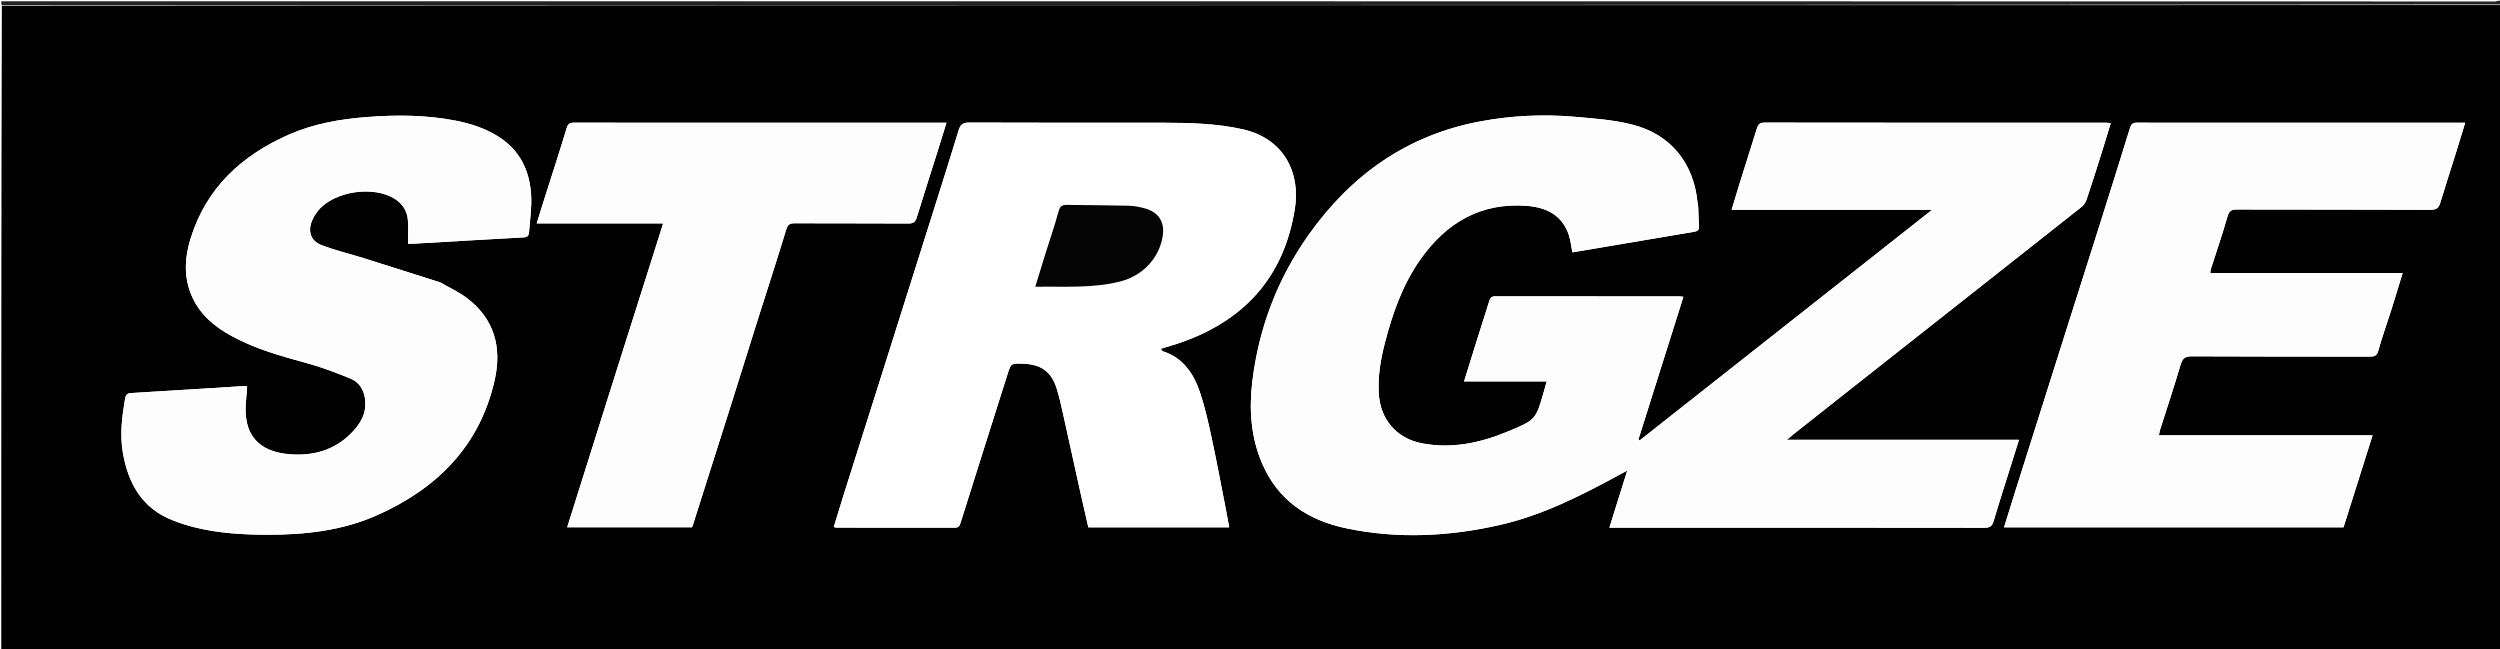
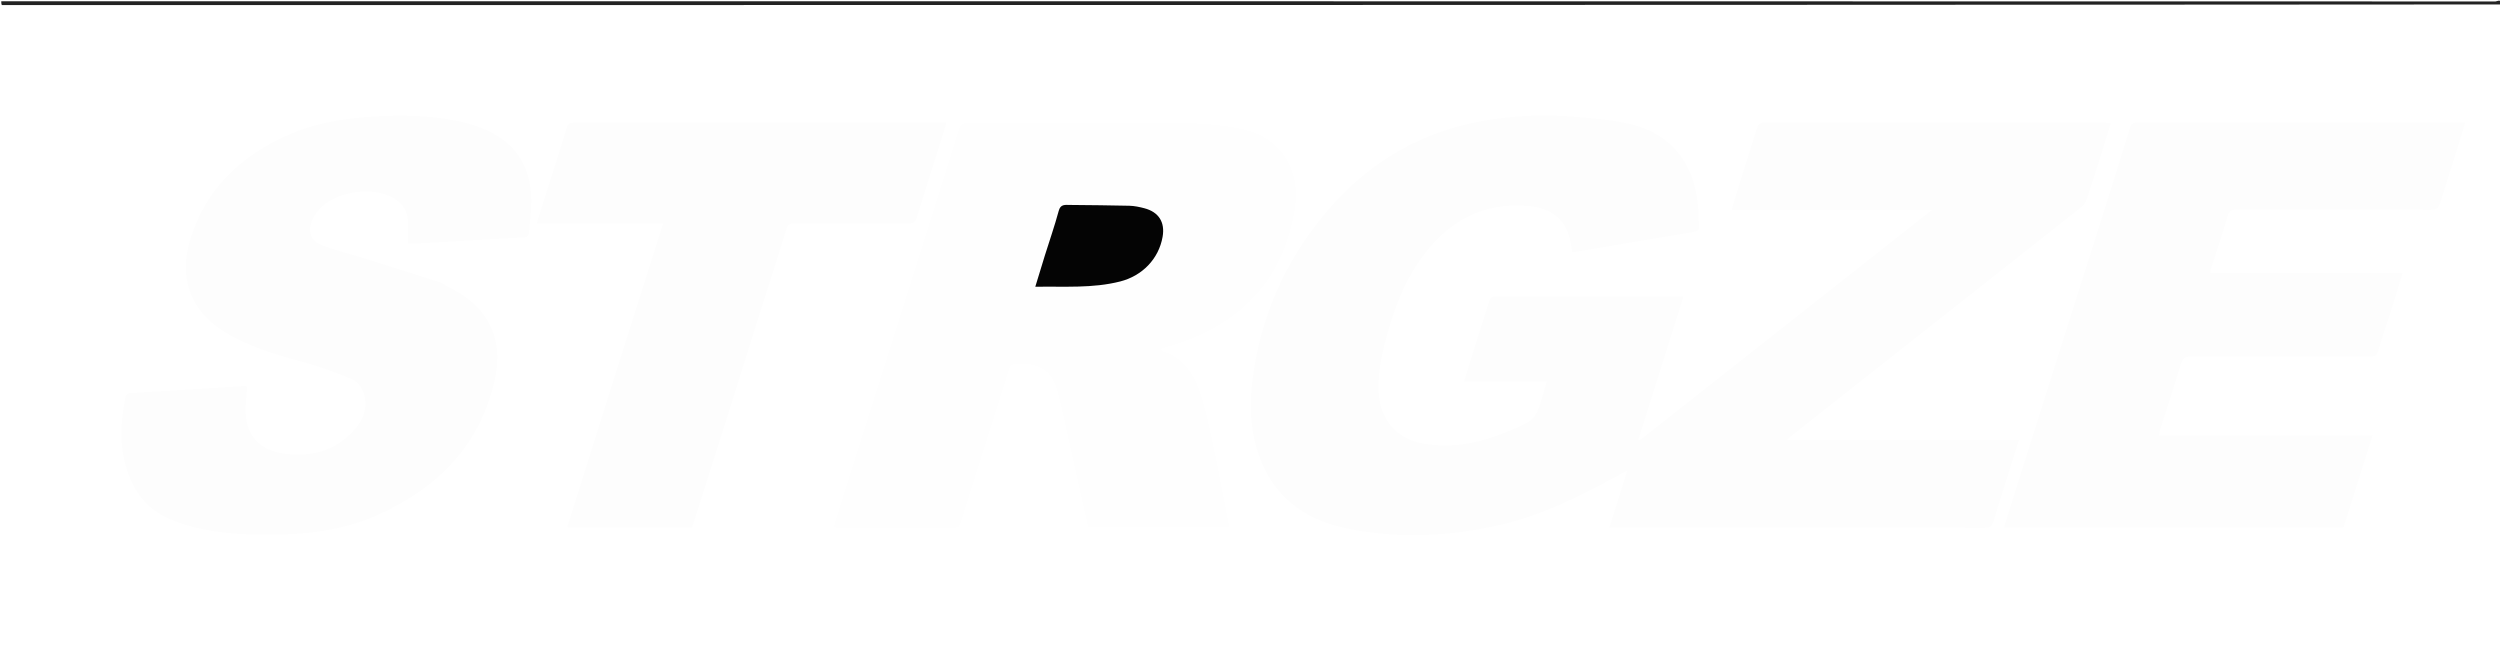
<svg xmlns="http://www.w3.org/2000/svg" version="1.1" id="Layer_1" x="0px" y="0px" width="100%" viewBox="0 0 1967 510" enable-background="new 0 0 1967 510" xml:space="preserve">
-   <path fill="#010101" opacity="1" stroke="none" d=" M1968,4   C1968,172.977 1968,341.954 1968,510.965   C1312.446,510.965 656.892,510.965 1,510.965   C1,342.303 1,173.605 1.444,4.454   C657.258,4 1312.629,4 1968,4  M1336.112,162.374   C1335.949,161.394 1335.727,160.42 1335.631,159.434   C1332.582,128.274 1314.608,105.733 1284.264,98.03   C1269.565,94.298 1254.105,93.205 1238.905,91.884   C1214.086,89.727 1189.272,90.945 1164.787,95.5   C1107.266,106.202 1063.079,137.624 1029.673,184.73   C1005.039,219.468 990.284,258.355 985.27,300.648   C982.676,322.521 984.241,344.242 993.12,364.832   C1005.69,393.976 1029.222,409.362 1059.177,415.664   C1099.768,424.203 1140.352,422.134 1180.553,412.923   C1213.653,405.339 1243.686,390.069 1273.312,374.009   C1275.275,372.945 1277.243,371.892 1280.33,370.23   C1275.44,385.842 1270.964,400.131 1266.255,415.162   C1277.236,415.162 1287.515,415.162 1297.794,415.162   C1385.62,415.162 1473.446,415.132 1561.271,415.258   C1565.456,415.264 1567.399,414.115 1568.602,410.008   C1572.663,396.147 1577.135,382.406 1581.455,368.62   C1583.714,361.411 1585.984,354.205 1588.551,346.036   C1527.4,346.036 1467.277,346.036 1405.822,346.036   C1408.246,344.023 1409.488,342.947 1410.776,341.929   C1427.1,329.018 1443.417,316.099 1459.762,303.214   C1519.127,256.418 1578.514,209.649 1637.815,162.771   C1639.608,161.355 1641.056,159.028 1641.795,156.833   C1645.87,144.715 1649.709,132.516 1653.559,120.324   C1655.984,112.646 1658.286,104.93 1660.748,96.887   C1659.056,96.741 1658.088,96.583 1657.12,96.583   C1567.462,96.572 1477.803,96.604 1388.144,96.468   C1384.412,96.462 1383.235,98.159 1382.329,101.051   C1377.764,115.627 1373.146,130.185 1368.59,144.763   C1366.545,151.307 1364.601,157.883 1362.418,165.081   C1415.219,165.081 1467.103,165.081 1520.19,165.081   C1442.836,226.075 1366.44,286.313 1290.044,346.551   C1289.741,346.249 1289.438,345.948 1289.135,345.647   C1300.887,308.382 1312.64,271.116 1324.494,233.532   C1323.076,233.378 1322.285,233.217 1321.493,233.217   C1273.164,233.203 1224.834,233.227 1176.505,233.139   C1173.557,233.134 1172.508,234.333 1171.721,236.94   C1168.893,246.307 1165.793,255.591 1162.859,264.926   C1159.244,276.43 1155.691,287.954 1151.926,300.063   C1173.809,300.063 1195.086,300.063 1216.958,300.063   C1216.174,302.84 1215.556,305.03 1214.938,307.22   C1208.369,330.482 1208.336,330.402 1185.981,339.655   C1164.49,348.549 1142.428,353.196 1119.173,348.885   C1098.756,345.101 1085.929,329.983 1084.797,309.364   C1084.065,296.057 1086.193,283.175 1089.477,270.411   C1095.504,246.985 1103.399,224.254 1117.441,204.292   C1137.814,175.331 1165.001,159.148 1201.409,161.98   C1216.653,163.166 1229.163,169.191 1234.356,184.981   C1235.777,189.301 1236.233,193.939 1237.157,198.559   C1248.694,196.61 1259.838,194.732 1270.98,192.843   C1291.667,189.335 1312.35,185.792 1333.047,182.344   C1335.588,181.921 1336.962,180.987 1336.791,178.189   C1336.488,173.224 1336.356,168.248 1336.112,162.374  M914.5,96.57   C863.841,96.569 813.182,96.648 762.523,96.442   C757.652,96.423 755.632,97.984 754.26,102.486   C747.393,125.032 740.247,147.493 733.158,169.971   C721.045,208.383 708.914,246.789 696.767,285.19   C685.656,320.316 674.501,355.429 663.397,390.557   C660.874,398.538 658.482,406.56 656.001,414.658   C657.176,414.927 657.656,415.133 658.135,415.133   C689.131,415.153 720.126,415.14 751.121,415.191   C753.66,415.195 754.824,414.367 755.64,411.765   C767.85,372.841 780.237,333.973 792.517,295.071   C795.42,285.874 795.308,285.839 804.988,286.166   C819.223,286.647 827.238,292.412 831.456,305.914   C833.628,312.868 835.146,320.036 836.74,327.157   C841.234,347.242 845.594,367.357 850.048,387.45   C852.086,396.642 854.221,405.811 856.289,414.892   C893.521,414.892 930.13,414.892 967.146,414.892   C966.405,410.857 965.762,407.14 965.035,403.439   C961.16,383.724 957.498,363.964 953.289,344.32   C950.689,332.186 947.979,319.984 943.993,308.263   C939.034,293.679 930.671,281.444 914.869,276.377   C914.388,276.223 914.093,275.489 913.23,274.442   C917.627,273.105 921.53,271.994 925.386,270.736   C977.815,253.63 1010.35,218.847 1018.879,163.69   C1023.128,136.217 1010.544,109.006 977.574,101.687   C957.085,97.138 936.327,96.621 914.5,96.57  M1726.5,96.569   C1711.501,96.569 1696.501,96.642 1681.503,96.508   C1678.337,96.48 1676.9,97.4 1675.911,100.612   C1667.668,127.398 1659.221,154.12 1650.774,180.842   C1641.178,211.197 1631.503,241.527 1621.888,271.876   C1609.717,310.296 1597.562,348.722 1585.42,387.152   C1582.54,396.268 1579.738,405.409 1576.786,414.902   C1666.116,414.902 1754.887,414.902 1843.891,414.902   C1851.456,390.945 1858.967,367.161 1866.745,342.53   C1810.192,342.53 1754.645,342.53 1698.633,342.53   C1699.032,340.592 1699.179,339.3 1699.565,338.084   C1704.943,321.157 1710.599,304.314 1715.606,287.279   C1717.114,282.147 1719.03,280.315 1724.628,280.348   C1771.291,280.622 1817.957,280.483 1864.621,280.572   C1868.217,280.579 1870.14,279.958 1871.264,275.881   C1874.168,265.354 1877.922,255.064 1881.221,244.642   C1884.26,235.044 1887.148,225.399 1890.397,214.815   C1839.569,214.815 1789.44,214.815 1739.059,214.815   C1739.226,213.314 1739.192,212.637 1739.386,212.032   C1743.833,198.148 1748.604,184.357 1752.601,170.345   C1753.892,165.821 1755.759,164.808 1760.106,164.821   C1810.937,164.968 1861.769,164.834 1912.599,165.057   C1917.272,165.078 1918.884,163.301 1920.076,159.359   C1923.916,146.66 1928.029,134.045 1931.991,121.384   C1934.503,113.357 1936.936,105.305 1939.617,96.569   C1868.416,96.569 1797.958,96.569 1726.5,96.569  M346.289,222.134   C326.155,215.762 306.036,209.343 285.881,203.036   C274.802,199.569 263.404,196.953 252.636,192.719   C244.211,189.406 241.988,181.47 245.714,173.16   C246.921,170.466 248.544,167.86 250.424,165.583   C263.08,150.257 294.477,145.741 311.105,156.779   C316.833,160.58 320.314,166.039 320.894,172.793   C321.426,178.976 321.007,185.241 321.007,191.767   C322.717,191.767 323.859,191.825 324.995,191.759   C354.088,190.073 383.178,188.318 412.278,186.758   C415.637,186.577 416.129,184.609 416.298,182.257   C416.979,172.813 418.431,163.309 417.919,153.918   C416.86,134.509 409.241,118.274 392.13,107.478   C381.966,101.066 370.804,97.381 359.159,95.058   C335.784,90.396 312.171,90.267 288.53,92.098   C267.365,93.737 246.584,97.389 227.002,106.047   C190.018,122.399 162.435,147.806 150.038,187.351   C145.2,202.782 144.362,218.456 151.218,233.64   C157.59,247.75 168.911,257.088 182.184,264.357   C200.913,274.615 221.278,280.201 241.715,285.809   C253.355,289.003 264.734,293.345 275.914,297.941   C282.374,300.596 286.103,306.321 287.158,313.407   C288.901,325.12 283.408,333.985 275.515,341.663   C262.334,354.485 246.043,358.794 228.221,357.441   C202.705,355.502 191.14,341.344 193.53,315.87   C193.896,311.975 194.151,308.07 194.455,304.186   C193.643,303.957 193.164,303.683 192.705,303.712   C162.79,305.57 132.879,307.508 102.958,309.259   C99.57,309.458 98.823,311.276 98.369,313.928   C95.979,327.895 94.238,341.858 96.66,356.048   C100.869,380.7 111.939,400.205 136.501,409.622   C141.929,411.702 147.501,413.514 153.14,414.913   C171.682,419.51 190.629,420.672 209.637,420.736   C239.68,420.838 269.284,417.625 297.017,405.229   C344.228,384.128 377.744,350.538 389.285,298.717   C394.94,273.323 388.975,250.675 367.137,234.357   C360.923,229.715 353.71,226.411 346.289,222.134  M596.649,250.204   C604.032,226.95 611.544,203.735 618.673,180.403   C619.863,176.509 621.618,175.65 625.316,175.667   C655.149,175.799 684.982,175.672 714.815,175.84   C718.706,175.862 720.287,174.529 721.389,170.915   C726.66,153.632 732.225,136.44 737.659,119.207   C739.967,111.885 742.212,104.543 744.683,96.573   C742.004,96.573 740.201,96.573 738.398,96.573   C670.565,96.572 602.732,96.57 534.899,96.569   C507.232,96.569 479.565,96.604 451.899,96.522   C448.73,96.513 446.997,97.002 445.898,100.644   C440.098,119.873 433.854,138.969 427.781,158.117   C426,163.736 424.277,169.373 422.288,175.772   C455.753,175.772 488.319,175.772 521.775,175.772   C508.967,216.195 496.378,255.826 483.854,295.477   C471.327,335.14 458.865,374.823 446.258,414.865   C479.341,414.865 511.939,414.865 544.468,414.865   C544.762,414.128 544.973,413.682 545.122,413.215   C554.816,382.709 564.544,352.213 574.184,321.689   C581.626,298.123 588.958,274.522 596.649,250.204  z" />
+   <path fill="rgb(40,42,45,0)" opacity="1" stroke="none" d=" M1968,4   C1968,172.977 1968,341.954 1968,510.965   C1312.446,510.965 656.892,510.965 1,510.965   C1,342.303 1,173.605 1.444,4.454   C657.258,4 1312.629,4 1968,4  M1336.112,162.374   C1335.949,161.394 1335.727,160.42 1335.631,159.434   C1332.582,128.274 1314.608,105.733 1284.264,98.03   C1269.565,94.298 1254.105,93.205 1238.905,91.884   C1214.086,89.727 1189.272,90.945 1164.787,95.5   C1107.266,106.202 1063.079,137.624 1029.673,184.73   C1005.039,219.468 990.284,258.355 985.27,300.648   C982.676,322.521 984.241,344.242 993.12,364.832   C1005.69,393.976 1029.222,409.362 1059.177,415.664   C1099.768,424.203 1140.352,422.134 1180.553,412.923   C1213.653,405.339 1243.686,390.069 1273.312,374.009   C1275.275,372.945 1277.243,371.892 1280.33,370.23   C1275.44,385.842 1270.964,400.131 1266.255,415.162   C1277.236,415.162 1287.515,415.162 1297.794,415.162   C1385.62,415.162 1473.446,415.132 1561.271,415.258   C1565.456,415.264 1567.399,414.115 1568.602,410.008   C1572.663,396.147 1577.135,382.406 1581.455,368.62   C1583.714,361.411 1585.984,354.205 1588.551,346.036   C1527.4,346.036 1467.277,346.036 1405.822,346.036   C1408.246,344.023 1409.488,342.947 1410.776,341.929   C1427.1,329.018 1443.417,316.099 1459.762,303.214   C1519.127,256.418 1578.514,209.649 1637.815,162.771   C1639.608,161.355 1641.056,159.028 1641.795,156.833   C1645.87,144.715 1649.709,132.516 1653.559,120.324   C1655.984,112.646 1658.286,104.93 1660.748,96.887   C1659.056,96.741 1658.088,96.583 1657.12,96.583   C1567.462,96.572 1477.803,96.604 1388.144,96.468   C1384.412,96.462 1383.235,98.159 1382.329,101.051   C1377.764,115.627 1373.146,130.185 1368.59,144.763   C1366.545,151.307 1364.601,157.883 1362.418,165.081   C1415.219,165.081 1467.103,165.081 1520.19,165.081   C1442.836,226.075 1366.44,286.313 1290.044,346.551   C1289.741,346.249 1289.438,345.948 1289.135,345.647   C1300.887,308.382 1312.64,271.116 1324.494,233.532   C1323.076,233.378 1322.285,233.217 1321.493,233.217   C1273.164,233.203 1224.834,233.227 1176.505,233.139   C1173.557,233.134 1172.508,234.333 1171.721,236.94   C1168.893,246.307 1165.793,255.591 1162.859,264.926   C1159.244,276.43 1155.691,287.954 1151.926,300.063   C1173.809,300.063 1195.086,300.063 1216.958,300.063   C1216.174,302.84 1215.556,305.03 1214.938,307.22   C1208.369,330.482 1208.336,330.402 1185.981,339.655   C1164.49,348.549 1142.428,353.196 1119.173,348.885   C1098.756,345.101 1085.929,329.983 1084.797,309.364   C1084.065,296.057 1086.193,283.175 1089.477,270.411   C1095.504,246.985 1103.399,224.254 1117.441,204.292   C1137.814,175.331 1165.001,159.148 1201.409,161.98   C1216.653,163.166 1229.163,169.191 1234.356,184.981   C1235.777,189.301 1236.233,193.939 1237.157,198.559   C1248.694,196.61 1259.838,194.732 1270.98,192.843   C1291.667,189.335 1312.35,185.792 1333.047,182.344   C1335.588,181.921 1336.962,180.987 1336.791,178.189   C1336.488,173.224 1336.356,168.248 1336.112,162.374  M914.5,96.57   C863.841,96.569 813.182,96.648 762.523,96.442   C757.652,96.423 755.632,97.984 754.26,102.486   C747.393,125.032 740.247,147.493 733.158,169.971   C721.045,208.383 708.914,246.789 696.767,285.19   C685.656,320.316 674.501,355.429 663.397,390.557   C660.874,398.538 658.482,406.56 656.001,414.658   C657.176,414.927 657.656,415.133 658.135,415.133   C689.131,415.153 720.126,415.14 751.121,415.191   C753.66,415.195 754.824,414.367 755.64,411.765   C767.85,372.841 780.237,333.973 792.517,295.071   C795.42,285.874 795.308,285.839 804.988,286.166   C819.223,286.647 827.238,292.412 831.456,305.914   C833.628,312.868 835.146,320.036 836.74,327.157   C841.234,347.242 845.594,367.357 850.048,387.45   C852.086,396.642 854.221,405.811 856.289,414.892   C893.521,414.892 930.13,414.892 967.146,414.892   C966.405,410.857 965.762,407.14 965.035,403.439   C961.16,383.724 957.498,363.964 953.289,344.32   C950.689,332.186 947.979,319.984 943.993,308.263   C939.034,293.679 930.671,281.444 914.869,276.377   C914.388,276.223 914.093,275.489 913.23,274.442   C917.627,273.105 921.53,271.994 925.386,270.736   C977.815,253.63 1010.35,218.847 1018.879,163.69   C1023.128,136.217 1010.544,109.006 977.574,101.687   C957.085,97.138 936.327,96.621 914.5,96.57  M1726.5,96.569   C1711.501,96.569 1696.501,96.642 1681.503,96.508   C1678.337,96.48 1676.9,97.4 1675.911,100.612   C1667.668,127.398 1659.221,154.12 1650.774,180.842   C1641.178,211.197 1631.503,241.527 1621.888,271.876   C1609.717,310.296 1597.562,348.722 1585.42,387.152   C1582.54,396.268 1579.738,405.409 1576.786,414.902   C1666.116,414.902 1754.887,414.902 1843.891,414.902   C1851.456,390.945 1858.967,367.161 1866.745,342.53   C1810.192,342.53 1754.645,342.53 1698.633,342.53   C1699.032,340.592 1699.179,339.3 1699.565,338.084   C1704.943,321.157 1710.599,304.314 1715.606,287.279   C1717.114,282.147 1719.03,280.315 1724.628,280.348   C1771.291,280.622 1817.957,280.483 1864.621,280.572   C1868.217,280.579 1870.14,279.958 1871.264,275.881   C1874.168,265.354 1877.922,255.064 1881.221,244.642   C1884.26,235.044 1887.148,225.399 1890.397,214.815   C1839.569,214.815 1789.44,214.815 1739.059,214.815   C1739.226,213.314 1739.192,212.637 1739.386,212.032   C1743.833,198.148 1748.604,184.357 1752.601,170.345   C1753.892,165.821 1755.759,164.808 1760.106,164.821   C1810.937,164.968 1861.769,164.834 1912.599,165.057   C1917.272,165.078 1918.884,163.301 1920.076,159.359   C1923.916,146.66 1928.029,134.045 1931.991,121.384   C1934.503,113.357 1936.936,105.305 1939.617,96.569   C1868.416,96.569 1797.958,96.569 1726.5,96.569  M346.289,222.134   C326.155,215.762 306.036,209.343 285.881,203.036   C274.802,199.569 263.404,196.953 252.636,192.719   C244.211,189.406 241.988,181.47 245.714,173.16   C246.921,170.466 248.544,167.86 250.424,165.583   C263.08,150.257 294.477,145.741 311.105,156.779   C316.833,160.58 320.314,166.039 320.894,172.793   C321.426,178.976 321.007,185.241 321.007,191.767   C322.717,191.767 323.859,191.825 324.995,191.759   C354.088,190.073 383.178,188.318 412.278,186.758   C415.637,186.577 416.129,184.609 416.298,182.257   C416.979,172.813 418.431,163.309 417.919,153.918   C416.86,134.509 409.241,118.274 392.13,107.478   C381.966,101.066 370.804,97.381 359.159,95.058   C335.784,90.396 312.171,90.267 288.53,92.098   C267.365,93.737 246.584,97.389 227.002,106.047   C190.018,122.399 162.435,147.806 150.038,187.351   C145.2,202.782 144.362,218.456 151.218,233.64   C157.59,247.75 168.911,257.088 182.184,264.357   C200.913,274.615 221.278,280.201 241.715,285.809   C253.355,289.003 264.734,293.345 275.914,297.941   C282.374,300.596 286.103,306.321 287.158,313.407   C288.901,325.12 283.408,333.985 275.515,341.663   C262.334,354.485 246.043,358.794 228.221,357.441   C202.705,355.502 191.14,341.344 193.53,315.87   C193.896,311.975 194.151,308.07 194.455,304.186   C193.643,303.957 193.164,303.683 192.705,303.712   C162.79,305.57 132.879,307.508 102.958,309.259   C99.57,309.458 98.823,311.276 98.369,313.928   C95.979,327.895 94.238,341.858 96.66,356.048   C100.869,380.7 111.939,400.205 136.501,409.622   C141.929,411.702 147.501,413.514 153.14,414.913   C171.682,419.51 190.629,420.672 209.637,420.736   C239.68,420.838 269.284,417.625 297.017,405.229   C344.228,384.128 377.744,350.538 389.285,298.717   C394.94,273.323 388.975,250.675 367.137,234.357   C360.923,229.715 353.71,226.411 346.289,222.134  M596.649,250.204   C604.032,226.95 611.544,203.735 618.673,180.403   C619.863,176.509 621.618,175.65 625.316,175.667   C655.149,175.799 684.982,175.672 714.815,175.84   C718.706,175.862 720.287,174.529 721.389,170.915   C726.66,153.632 732.225,136.44 737.659,119.207   C739.967,111.885 742.212,104.543 744.683,96.573   C742.004,96.573 740.201,96.573 738.398,96.573   C670.565,96.572 602.732,96.57 534.899,96.569   C507.232,96.569 479.565,96.604 451.899,96.522   C448.73,96.513 446.997,97.002 445.898,100.644   C440.098,119.873 433.854,138.969 427.781,158.117   C426,163.736 424.277,169.373 422.288,175.772   C455.753,175.772 488.319,175.772 521.775,175.772   C508.967,216.195 496.378,255.826 483.854,295.477   C471.327,335.14 458.865,374.823 446.258,414.865   C479.341,414.865 511.939,414.865 544.468,414.865   C544.762,414.128 544.973,413.682 545.122,413.215   C554.816,382.709 564.544,352.213 574.184,321.689   C581.626,298.123 588.958,274.522 596.649,250.204  z" />
  <path fill="#232323" opacity="1" stroke="none" d=" M1968,3.5   C1312.629,4 657.258,4 1.444,4   C1,3 1,2.001 1,1   C655.167,1 1309.334,0.998 1963.502,1.141   C1964.79,1.141 1968.129,-1.328 1968,3.5  z" />
  <path fill="#FDFDFD" opacity="1" stroke="none" d=" M1336.132,162.825   C1336.356,168.248 1336.488,173.224 1336.791,178.189   C1336.962,180.987 1335.588,181.921 1333.047,182.344   C1312.35,185.792 1291.667,189.335 1270.98,192.843   C1259.838,194.732 1248.694,196.61 1237.157,198.559   C1236.233,193.939 1235.777,189.301 1234.356,184.981   C1229.163,169.191 1216.653,163.166 1201.409,161.98   C1165.001,159.148 1137.814,175.331 1117.441,204.292   C1103.399,224.254 1095.504,246.985 1089.477,270.411   C1086.193,283.175 1084.065,296.057 1084.797,309.364   C1085.929,329.983 1098.756,345.101 1119.173,348.885   C1142.428,353.196 1164.49,348.549 1185.981,339.655   C1208.336,330.402 1208.369,330.482 1214.938,307.22   C1215.556,305.03 1216.174,302.84 1216.958,300.063   C1195.086,300.063 1173.809,300.063 1151.926,300.063   C1155.691,287.954 1159.244,276.43 1162.859,264.926   C1165.793,255.591 1168.893,246.307 1171.721,236.94   C1172.508,234.333 1173.557,233.134 1176.505,233.139   C1224.834,233.227 1273.164,233.203 1321.493,233.217   C1322.285,233.217 1323.076,233.378 1324.494,233.532   C1312.64,271.116 1300.887,308.382 1289.135,345.647   C1289.438,345.948 1289.741,346.249 1290.044,346.551   C1366.44,286.313 1442.836,226.075 1520.19,165.081   C1467.103,165.081 1415.219,165.081 1362.418,165.081   C1364.601,157.883 1366.545,151.307 1368.59,144.763   C1373.146,130.185 1377.764,115.627 1382.329,101.051   C1383.235,98.159 1384.412,96.462 1388.144,96.468   C1477.803,96.604 1567.462,96.572 1657.12,96.583   C1658.088,96.583 1659.056,96.741 1660.748,96.887   C1658.286,104.93 1655.984,112.646 1653.559,120.324   C1649.709,132.516 1645.87,144.715 1641.795,156.833   C1641.056,159.028 1639.608,161.355 1637.815,162.771   C1578.514,209.649 1519.127,256.418 1459.762,303.214   C1443.417,316.099 1427.1,329.018 1410.776,341.929   C1409.488,342.947 1408.246,344.023 1405.822,346.036   C1467.277,346.036 1527.4,346.036 1588.551,346.036   C1585.984,354.205 1583.714,361.411 1581.455,368.62   C1577.135,382.406 1572.663,396.147 1568.602,410.008   C1567.399,414.115 1565.456,415.264 1561.271,415.258   C1473.446,415.132 1385.62,415.162 1297.794,415.162   C1287.515,415.162 1277.236,415.162 1266.255,415.162   C1270.964,400.131 1275.44,385.842 1280.33,370.23   C1277.243,371.892 1275.275,372.945 1273.312,374.009   C1243.686,390.069 1213.653,405.339 1180.553,412.923   C1140.352,422.134 1099.768,424.203 1059.177,415.664   C1029.222,409.362 1005.69,393.976 993.12,364.832   C984.241,344.242 982.676,322.521 985.27,300.648   C990.284,258.355 1005.039,219.468 1029.673,184.73   C1063.079,137.624 1107.266,106.202 1164.787,95.5   C1189.272,90.945 1214.086,89.727 1238.905,91.884   C1254.105,93.205 1269.565,94.298 1284.264,98.03   C1314.608,105.733 1332.582,128.274 1335.631,159.434   C1335.727,160.42 1335.949,161.394 1336.132,162.825  z" />
  <path fill="#FEFEFE" opacity="1" stroke="none" d=" M915,96.57   C936.327,96.621 957.085,97.138 977.574,101.687   C1010.544,109.006 1023.128,136.217 1018.879,163.69   C1010.35,218.847 977.815,253.63 925.386,270.736   C921.53,271.994 917.627,273.105 913.23,274.442   C914.093,275.489 914.388,276.223 914.869,276.377   C930.671,281.444 939.034,293.679 943.993,308.263   C947.979,319.984 950.689,332.186 953.289,344.32   C957.498,363.964 961.16,383.724 965.035,403.439   C965.762,407.14 966.405,410.857 967.146,414.892   C930.13,414.892 893.521,414.892 856.289,414.892   C854.221,405.811 852.086,396.642 850.048,387.45   C845.594,367.357 841.234,347.242 836.74,327.157   C835.146,320.036 833.628,312.868 831.456,305.914   C827.238,292.412 819.223,286.647 804.988,286.166   C795.308,285.839 795.42,285.874 792.517,295.071   C780.237,333.973 767.85,372.841 755.64,411.765   C754.824,414.367 753.66,415.195 751.121,415.191   C720.126,415.14 689.131,415.153 658.135,415.133   C657.656,415.133 657.176,414.927 656.001,414.658   C658.482,406.56 660.874,398.538 663.397,390.557   C674.501,355.429 685.656,320.316 696.767,285.19   C708.914,246.789 721.045,208.383 733.158,169.971   C740.247,147.493 747.393,125.032 754.26,102.486   C755.632,97.984 757.652,96.423 762.523,96.442   C813.182,96.648 863.841,96.569 915,96.57  M841.681,161.254   C837.983,161.249 834.477,160.428 833.005,165.884   C829.814,177.712 825.753,189.303 822.099,201.007   C819.601,209.005 817.19,217.03 814.562,225.626   C837.454,225.209 859.58,227.023 881.414,221.444   C898.61,217.051 911.682,203.827 914.734,186.328   C916.738,174.84 911.73,166.834 900.37,163.843   C896.535,162.833 892.544,161.986 888.604,161.886   C873.287,161.496 857.962,161.437 841.681,161.254  z" />
  <path fill="#FDFDFD" opacity="1" stroke="none" d=" M1727,96.569   C1797.958,96.569 1868.416,96.569 1939.617,96.569   C1936.936,105.305 1934.503,113.357 1931.991,121.384   C1928.029,134.045 1923.916,146.66 1920.076,159.359   C1918.884,163.301 1917.272,165.078 1912.599,165.057   C1861.769,164.834 1810.937,164.968 1760.106,164.821   C1755.759,164.808 1753.892,165.821 1752.601,170.345   C1748.604,184.357 1743.833,198.148 1739.386,212.032   C1739.192,212.637 1739.226,213.314 1739.059,214.815   C1789.44,214.815 1839.569,214.815 1890.397,214.815   C1887.148,225.399 1884.26,235.044 1881.221,244.642   C1877.922,255.064 1874.168,265.354 1871.264,275.881   C1870.14,279.958 1868.217,280.579 1864.621,280.572   C1817.957,280.483 1771.291,280.622 1724.628,280.348   C1719.03,280.315 1717.114,282.147 1715.606,287.279   C1710.599,304.314 1704.943,321.157 1699.565,338.084   C1699.179,339.3 1699.032,340.592 1698.633,342.53   C1754.645,342.53 1810.192,342.53 1866.745,342.53   C1858.967,367.161 1851.456,390.945 1843.891,414.902   C1754.887,414.902 1666.116,414.902 1576.786,414.902   C1579.738,405.409 1582.54,396.268 1585.42,387.152   C1597.562,348.722 1609.717,310.296 1621.888,271.876   C1631.503,241.527 1641.178,211.197 1650.774,180.842   C1659.221,154.12 1667.668,127.398 1675.911,100.612   C1676.9,97.4 1678.337,96.48 1681.503,96.508   C1696.501,96.642 1711.501,96.569 1727,96.569  z" />
  <path fill="#FDFDFD" opacity="1" stroke="none" d=" M346.622,222.314   C353.71,226.411 360.923,229.715 367.137,234.357   C388.975,250.675 394.94,273.323 389.285,298.717   C377.744,350.538 344.228,384.128 297.017,405.229   C269.284,417.625 239.68,420.838 209.637,420.736   C190.629,420.672 171.682,419.51 153.14,414.913   C147.501,413.514 141.929,411.702 136.501,409.622   C111.939,400.205 100.869,380.7 96.66,356.048   C94.238,341.858 95.979,327.895 98.369,313.928   C98.823,311.276 99.57,309.458 102.958,309.259   C132.879,307.508 162.79,305.57 192.705,303.712   C193.164,303.683 193.643,303.957 194.455,304.186   C194.151,308.07 193.896,311.975 193.53,315.87   C191.14,341.344 202.705,355.502 228.221,357.441   C246.043,358.794 262.334,354.485 275.515,341.663   C283.408,333.985 288.901,325.12 287.158,313.407   C286.103,306.321 282.374,300.596 275.914,297.941   C264.734,293.345 253.355,289.003 241.715,285.809   C221.278,280.201 200.913,274.615 182.184,264.357   C168.911,257.088 157.59,247.75 151.218,233.64   C144.362,218.456 145.2,202.782 150.038,187.351   C162.435,147.806 190.018,122.399 227.002,106.047   C246.584,97.389 267.365,93.737 288.53,92.098   C312.171,90.267 335.784,90.396 359.159,95.058   C370.804,97.381 381.966,101.066 392.13,107.478   C409.241,118.274 416.86,134.509 417.919,153.918   C418.431,163.309 416.979,172.813 416.298,182.257   C416.129,184.609 415.637,186.577 412.278,186.758   C383.178,188.318 354.088,190.073 324.995,191.759   C323.859,191.825 322.717,191.767 321.007,191.767   C321.007,185.241 321.426,178.976 320.894,172.793   C320.314,166.039 316.833,160.58 311.105,156.779   C294.477,145.741 263.08,150.257 250.424,165.583   C248.544,167.86 246.921,170.466 245.714,173.16   C241.988,181.47 244.211,189.406 252.636,192.719   C263.404,196.953 274.802,199.569 285.881,203.036   C306.036,209.343 326.155,215.762 346.622,222.314  z" />
  <path fill="#FDFDFD" opacity="1" stroke="none" d=" M596.493,250.57   C588.958,274.522 581.626,298.123 574.184,321.689   C564.544,352.213 554.816,382.709 545.122,413.215   C544.973,413.682 544.762,414.128 544.468,414.865   C511.939,414.865 479.341,414.865 446.258,414.865   C458.865,374.823 471.327,335.14 483.854,295.477   C496.378,255.826 508.967,216.195 521.775,175.772   C488.319,175.772 455.753,175.772 422.288,175.772   C424.277,169.373 426,163.736 427.781,158.117   C433.854,138.969 440.098,119.873 445.898,100.644   C446.997,97.002 448.73,96.513 451.899,96.522   C479.565,96.604 507.232,96.569 534.899,96.569   C602.732,96.57 670.565,96.572 738.398,96.573   C740.201,96.573 742.004,96.573 744.683,96.573   C742.212,104.543 739.967,111.885 737.659,119.207   C732.225,136.44 726.66,153.632 721.389,170.915   C720.287,174.529 718.706,175.862 714.815,175.84   C684.982,175.672 655.149,175.799 625.316,175.667   C621.618,175.65 619.863,176.509 618.673,180.403   C611.544,203.735 604.032,226.95 596.493,250.57  z" />
  <path fill="#040404" opacity="1" stroke="none" d=" M842.16,161.254   C857.962,161.437 873.287,161.496 888.604,161.886   C892.544,161.986 896.535,162.833 900.37,163.843   C911.73,166.834 916.738,174.84 914.734,186.328   C911.682,203.827 898.61,217.051 881.414,221.444   C859.58,227.023 837.454,225.209 814.562,225.626   C817.19,217.03 819.601,209.005 822.099,201.007   C825.753,189.303 829.814,177.712 833.005,165.884   C834.477,160.428 837.983,161.249 842.16,161.254  z" />
</svg>
